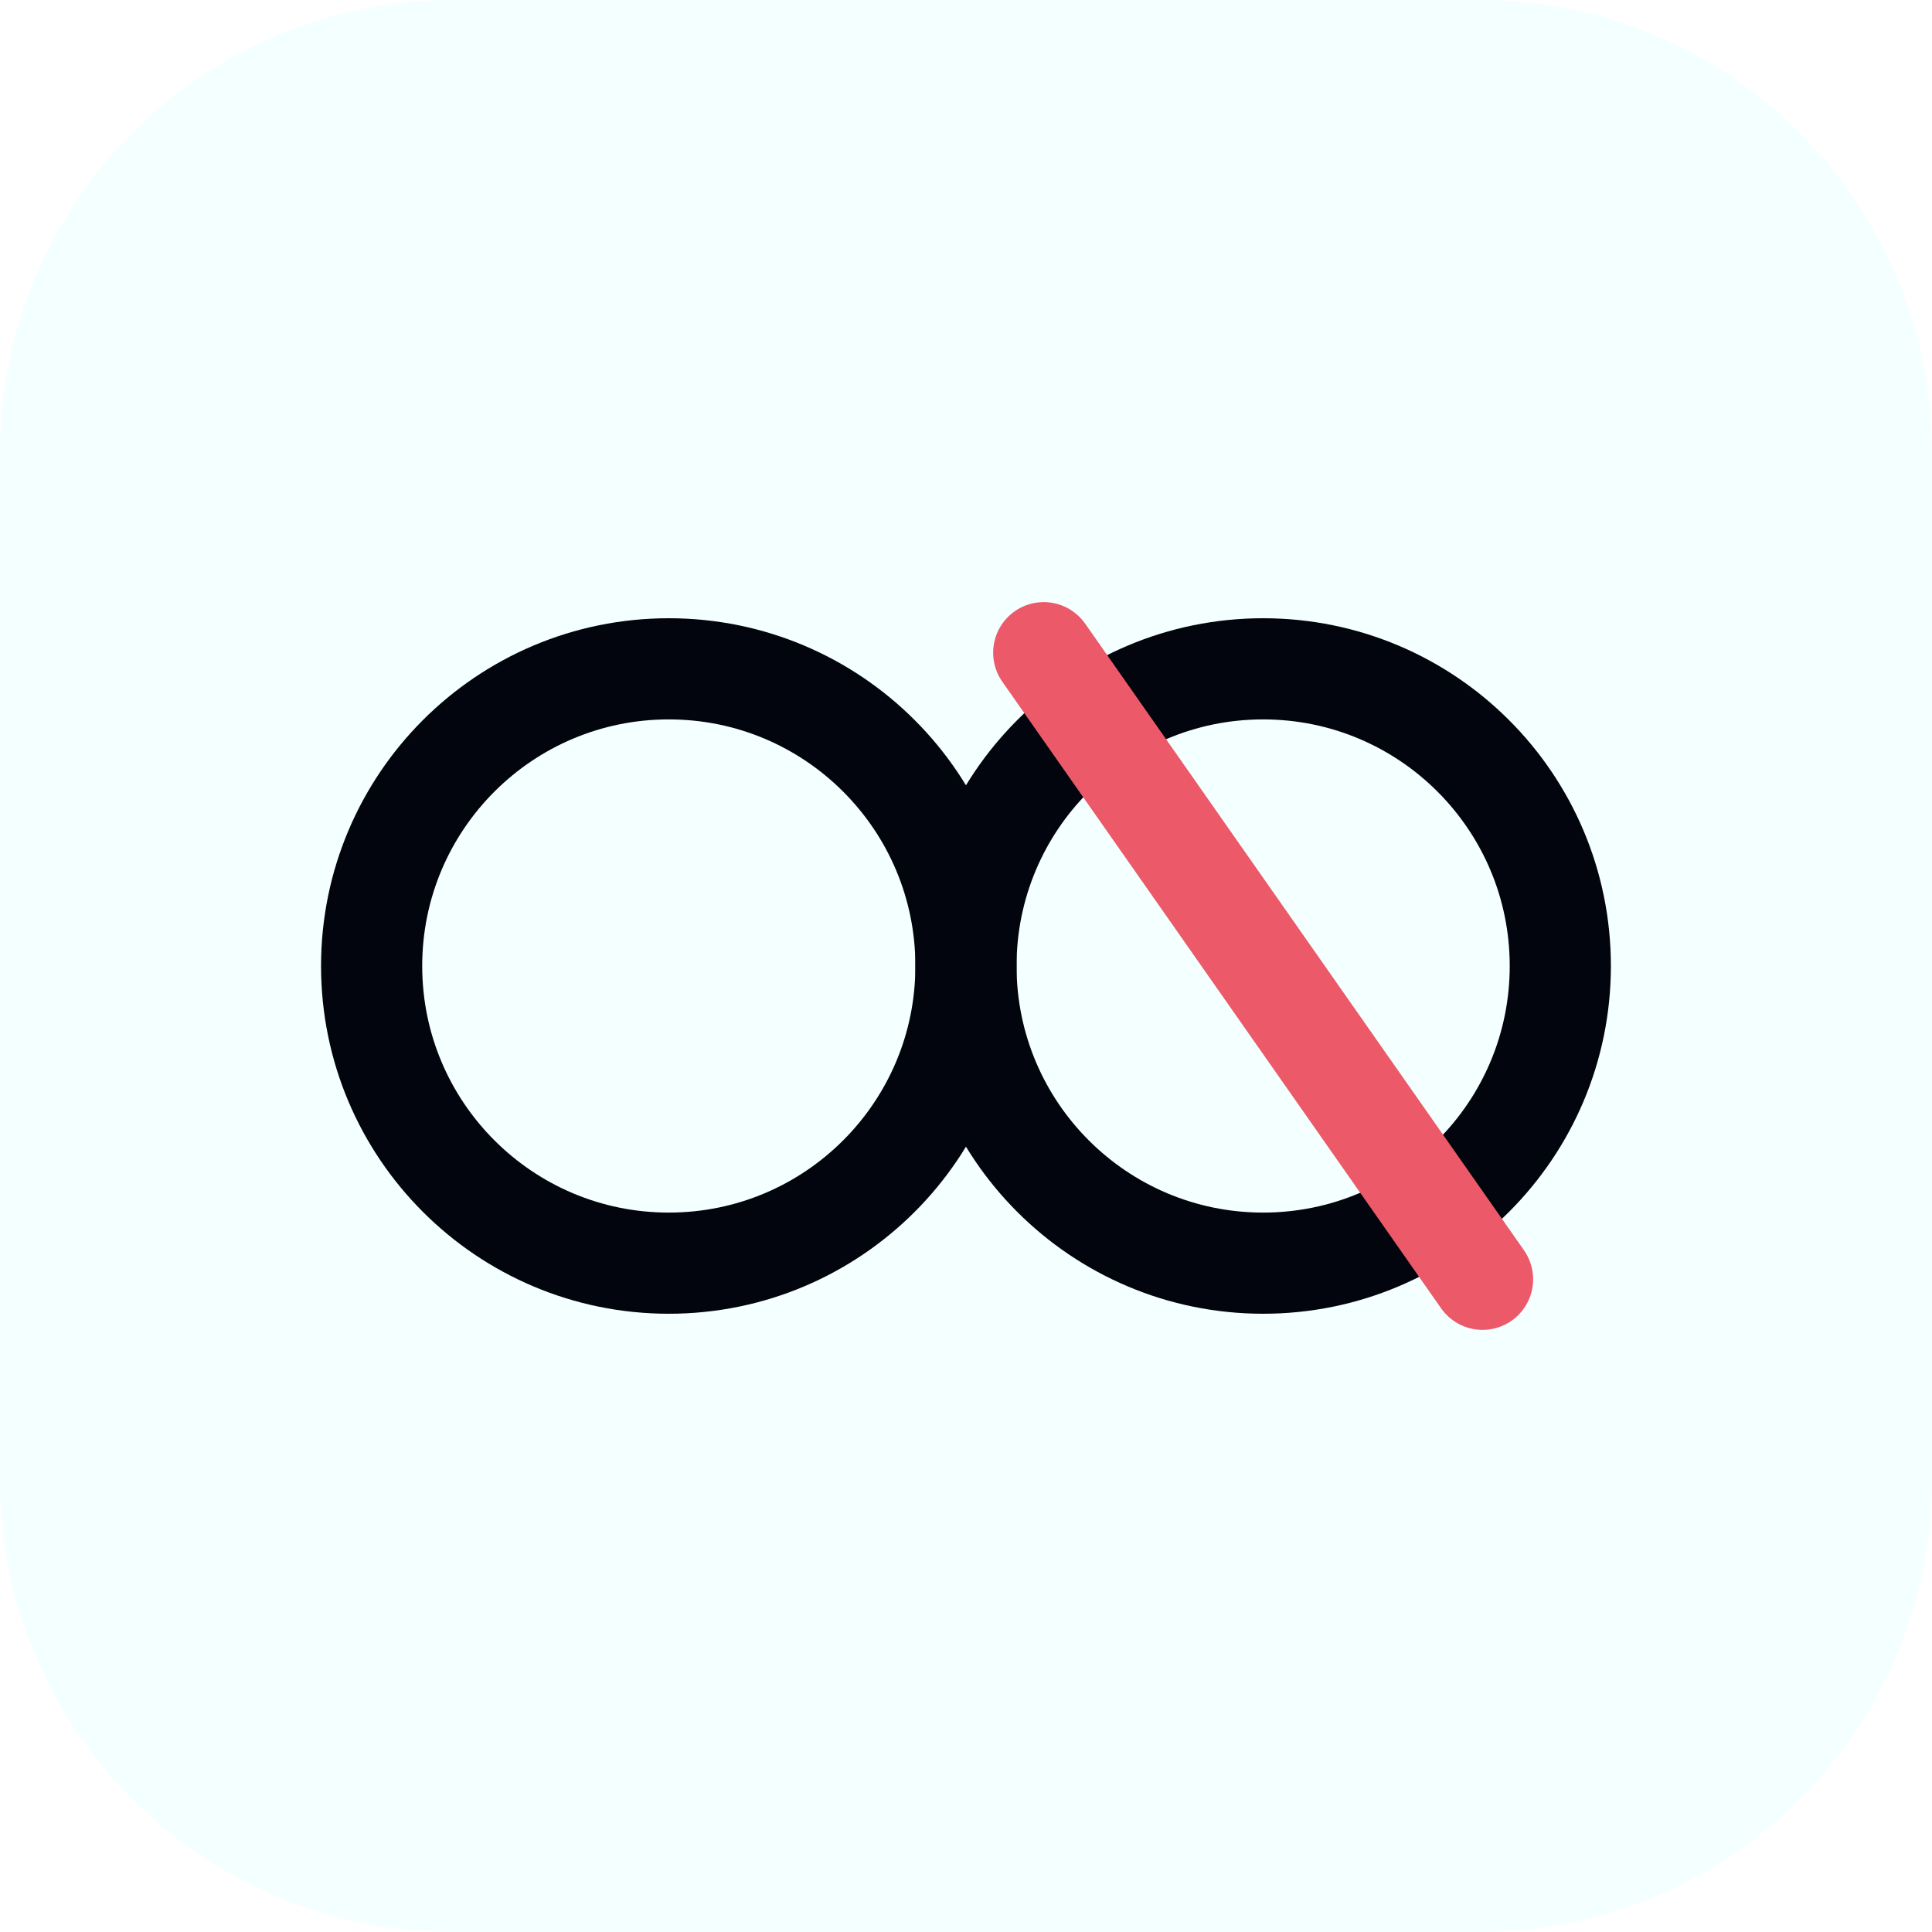
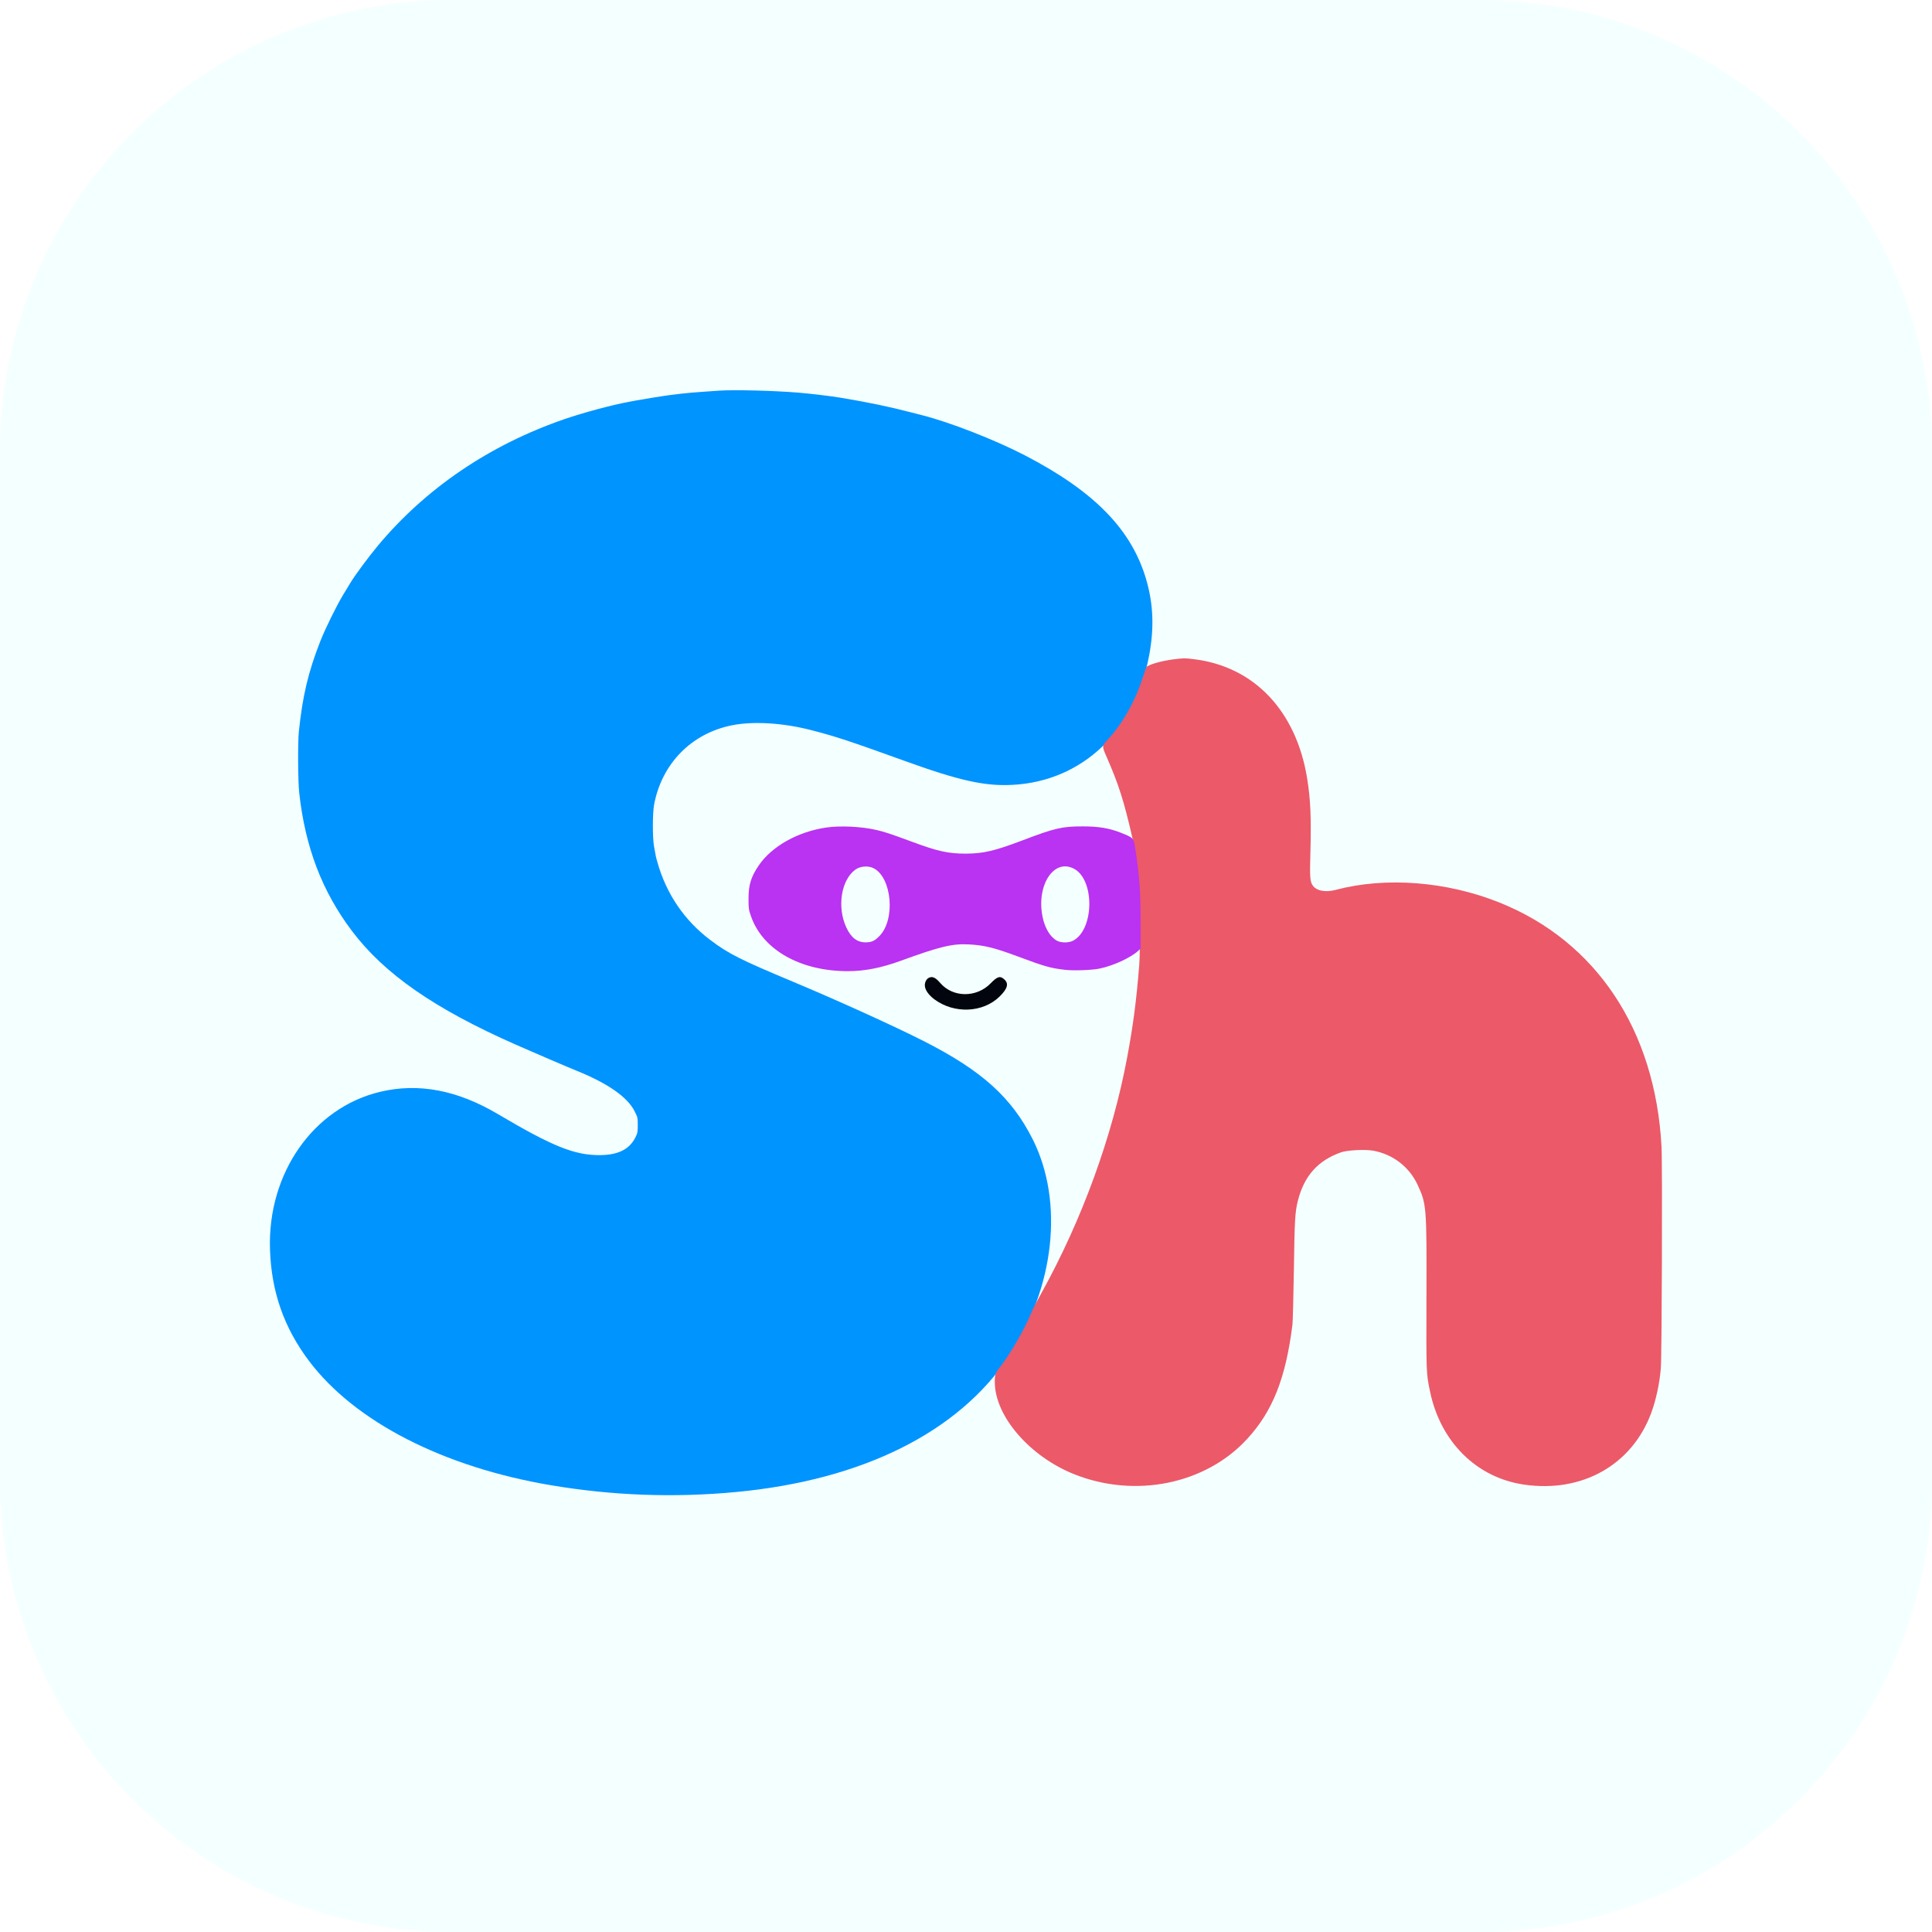
<svg xmlns="http://www.w3.org/2000/svg" viewBox="0 0 256 256" width="256" height="256" role="img" aria-label="shoopi.dev">
  <rect width="256" height="256" rx="60" fill="#F4FFFF" />
-   <g fill="none" stroke-width="6.4" transform="translate(42.54 81.92) scale(2.0945)">
-     <circle cx="22" cy="22" r="18.8" stroke="#02050D" />
-     <circle cx="59.6" cy="22" r="18.8" stroke="#02050D" />
-     <line x1="45.72" y1="2.18" x2="73.48" y2="41.82" stroke="#EC5968" stroke-linecap="round" />
+   <g transform="translate(35.84 51.76) scale(0.18808)">
+     <path fill="#F4FFFF" d="M 315.25 0.55 c -12.35 0.8 -21.5 1.5 -25.75 2 -14.3 1.7 -15.4 1.9 -30 4.45 -75.1 13.25 -138.95 49 -183.95 103 -2.85 3.45 -6.6 8.15 -8.25 10.45 -1.7 2.25 -4.2 5.75 -5.65 7.7 -6.4 8.8 -17.65 28.7 -22.9 40.6 -5.7 12.8 -11.7 31.2 -14.2 43.5 -0.35 1.65 -0.8 3.9 -1.05 5 -0.85 3.95 -2.1 13.3 -3 21.85 -0.75 7.4 -0.6 37.45 0.25 44.9 0.8 7.35 1.15 9.95 1.75 13 0.2 1.25 0.7 3.95 1.05 6 1.55 9.5 7.25 28.35 11.7 38.75 12.95 30.2 32.4 54.85 58.95 74.65 24.35 18.2 50 31.9 98.8 52.7 8.4 3.6 19.2 8.2 24 10.25 17.6 7.55 26.85 13 33.8 19.9 12.2 12.15 11.35 28.15 -1.85 36.1 -8.9 5.35 -24.9 4.95 -41.5 -1.05 -13.7 -4.9 -20.65 -8.45 -46.25 -23.6 -22.25 -13.2 -40.3 -18.75 -61.2 -18.85 -38.05 -0.2 -70.6 20.9 -88.45 57.3 -4.8 9.75 -7.25 17.35 -9.9 30.85 -0.9 4.55 -1.65 14.55 -1.65 21.7 0 41.5 18.4 79.55 52.15 107.7 31.05 25.95 73 45.4 123.1 57.1 10.8 2.55 34.75 6.5 48.25 7.95 44.75 4.85 82.7 4.4 126 -1.45 10.45 -1.45 29.2 -5.2 39.75 -8 20.7 -5.5 36.1 -11.2 53.5 -19.75 9.65 -4.75 19 -10 24.7 -13.85 14.1 -9.55 22.65 -16.65 33.9 -28.3 5.95 -6.1 8.25 -8.15 8.55 -7.7 0.25 0.4 0.6 2.75 0.75 5.25 1.75 25.55 29.25 54.05 62.6 64.95 20.55 6.7 43.85 7.55 64.1 2.35 38 -9.7 65.25 -37.6 76.55 -78.2 1.8 -6.55 3.55 -15.35 4.55 -23 0.3 -2.2 0.75 -5.8 1.05 -8 0.3 -2.2 0.75 -19.4 1 -38.25 0.6 -45.6 1.15 -49.7 8.4 -63.75 3.3 -6.45 10.45 -13.55 16.85 -16.85 8.8 -4.45 11.7 -5.15 22 -5.15 14.65 -0 21.95 2.75 31.65 11.95 5.75 5.45 8.85 10.6 11.85 19.55 3.65 10.8 3.8 14.25 3.65 72.25 -0.1 39.7 0 51.8 0.5 55.5 3.3 23.9 11.1 41.15 24.8 54.8 13.55 13.5 29.65 20.7 49.8 22.25 30.15 2.35 56.25 -9.2 72.65 -32.2 5.1 -7.1 11.65 -21.95 13.4 -30.35 1.4 -6.85 2.55 -13.85 2.95 -18.5 0.75 -7.85 1.15 -146.5 0.5 -158.45 -1.4 -26.45 -6.05 -48.15 -15 -70.55 -17.25 -43.2 -46.85 -75.4 -87.25 -95 -13.55 -6.55 -32.05 -12.7 -46 -15.2 -0.8 -0.15 -2.6 -0.55 -4 -0.8 -12.95 -2.75 -37.9 -3.8 -52.25 -2.25 -11.95 1.3 -12.4 1.4 -22.4 3.85 -11.2 2.75 -16.7 1.55 -19.4 -4.3 l -1.2 -2.65 0.1 -27.7 c 0.15 -30.5 -0.05 -33.8 -3.2 -49.7 -8.6 -43.75 -39.15 -73.7 -79.4 -77.75 -7.3 -0.75 -16.7 0.2 -24.5 2.45 -7.4 2.15 -7.2 2.2 -6.85 -1.6 0.2 -1.7 0.55 -4.35 0.85 -5.85 4.4 -23.3 1.25 -47.25 -9 -68.25 -15.05 -30.75 -44.15 -54.75 -94.3 -77.9 -8.7 -4.05 -25.7 -10.85 -33.95 -13.6 -15.25 -5.1 -29.65 -9.15 -45.25 -12.7 -4.35 -1 -5.85 -1.35 -11.75 -2.55 -1.1 -0.25 -3.45 -0.7 -5.25 -1 -1.8 -0.3 -4.25 -0.75 -5.5 -1 -6.75 -1.3 -13.45 -2.35 -18.5 -3 -2.35 -0.3 -5.8 -0.75 -7.75 -1 -21.3 -2.8 -53.85 -4.1 -72.5 -2.95 z" />
+     <path fill="#0094FF" fill-rule="evenodd" d="M 316.25 0 c -20.85 1.45 -22.2 1.55 -34 3 -4.75 0.6 -20.9 3.2 -24.75 3.95 -1.25 0.25 -3.7 0.75 -5.5 1.05 -11.85 2.2 -31.85 7.6 -44.8 12.05 -52.85 18.2 -97.95 48.85 -131.75 89.45 -6.8 8.2 -16.05 20.7 -19.35 26.25 -0.8 1.35 -3 4.95 -4.85 8 -4.7 7.75 -12.55 23.7 -16.15 32.8 -8.5 21.75 -12.45 38.35 -15.1 63.55 -0.8 7.6 -0.65 35.1 0.25 43.25 4.2 38.3 16.1 69.45 37.2 97.4 22.85 30.3 58.35 54.9 115.55 80.1 13.85 6.1 35.4 15.35 43.15 18.5 21.7 8.8 35.5 18.5 40.4 28.4 2.2 4.4 2.2 4.45 2.2 9.7 0 4.95 -0.1 5.55 -1.6 8.55 -4.15 8.45 -12.15 12.5 -24.95 12.6 -17.85 0.15 -33.45 -6.1 -71.7 -28.75 -28.8 -17.1 -56.25 -22.3 -83.25 -15.85 -47.05 11.2 -79.3 57.35 -77.6 110.85 0.95 30.05 9.85 55.35 27.6 78.9 32.25 42.7 94.65 74.7 170.55 87.45 43.4 7.3 86.55 8.85 130.2 4.75 88.85 -8.35 156.6 -42.05 192.3 -95.7 32.15 -48.25 38.8 -108.7 16.75 -152.7 -14.85 -29.55 -35.85 -48.5 -77.05 -69.4 -20.6 -10.45 -60.35 -28.5 -91.75 -41.65 -37.15 -15.55 -45.35 -19.65 -58.25 -29.35 -18.3 -13.75 -31.1 -32.5 -37.4 -54.9 -1.05 -3.6 -1.15 -4.1 -2.4 -11.25 -1.1 -6.1 -1.05 -23.3 0.05 -29.25 5.4 -28.9 26.25 -50.25 54.8 -55.95 15 -3.05 36 -1.75 55.95 3.4 17.15 4.4 27.2 7.75 64.9 21.35 39.15 14.2 57.3 18.25 76.85 17.2 49.1 -2.55 86.45 -37.95 96.3 -91.25 3.6 -19.4 2.95 -36 -2.05 -53.3 -10.25 -35.25 -36.45 -62.15 -85.5 -87.6 -21 -10.9 -53 -23.4 -72.5 -28.3 -0.7 -0.2 -3.85 -1 -7 -1.8 -15.5 -4.05 -30.4 -7.2 -50.25 -10.5 -6.6 -1.1 -20.65 -2.8 -29.5 -3.55 -17.2 -1.45 -45.45 -2.15 -56 -1.45 z" />
+     <path fill="#EC5968" fill-rule="evenodd" d="M 636.7 189.25 c -8.6 1 -18.7 3.9 -19.65 5.65 -0.25 0.45 -1.6 4.4 -3.05 8.75 -5.3 16.15 -14.05 31.4 -24.35 42.45 -3.9 4.15 -3.9 4.4 -0.6 11.9 8.45 19.25 12.25 31.1 18.15 57 1.2 5.1 2.7 15.15 3.85 25.65 1.35 11.8 1.95 52.25 1 64.1 -2.05 25.5 -4.25 42.15 -8.5 65 -10.35 55.55 -31.8 114.45 -60.45 166.1 -3.05 5.5 -6 11.1 -6.5 12.45 -4.65 11.8 -15.35 30.5 -22.9 39.95 -3 3.8 -3.45 5.1 -3.4 10.25 0 24 24.65 52.5 56.15 65 42.9 17 92.25 6.95 121.5 -24.8 18.1 -19.6 27.3 -42.85 32.05 -80.7 0.25 -2.35 0.7 -19.55 1 -38.25 0.5 -35.3 0.8 -40.8 2.75 -48.75 4.4 -17.65 14.05 -28.55 30.4 -34.35 4.35 -1.55 16.8 -2.2 22.6 -1.2 13.9 2.45 25.6 11.4 31.5 24.25 6.2 13.35 6.35 15.4 6.15 78.05 -0.15 55.15 -0.2 54.25 2.55 67.5 7.4 35.45 32.75 60.55 66.05 65.45 40.9 6.05 76.15 -13.75 89.75 -50.45 3.3 -8.9 5.85 -20.55 6.75 -31.2 0.75 -8.25 1.2 -144.3 0.5 -156.55 -4.4 -82.1 -46.05 -144.65 -114.4 -171.95 -37.2 -14.85 -80 -18.15 -115.25 -8.8 -7.25 1.9 -13.6 0.65 -16.15 -3.25 -1.85 -2.8 -2.05 -5.6 -1.55 -23.5 0.65 -24.2 0.05 -37.15 -2.25 -51.5 -7.65 -47.8 -37.35 -79.15 -79.9 -84.3 -6.65 -0.8 -6.5 -0.8 -13.8 0.05 z" />
+     <path fill="#BA32F2" fill-rule="evenodd" d="M 391.6 307.8 c -20.05 2.9 -38.45 13.25 -47.6 26.7 -5.5 8.1 -7.25 13.85 -7.2 23.5 0 6.95 0.05 7.45 1.75 12.35 8.2 23.6 34.75 38.65 68.2 38.65 11.85 -0 23.55 -2.3 37.25 -7.3 27.7 -10.1 36.5 -12.2 48.15 -11.55 10.85 0.6 17.95 2.35 34.4 8.5 18.9 7.05 23.05 8.25 33.25 9.4 6 0.7 18.85 0.25 24.2 -0.85 9.8 -2 22.15 -7.7 27.5 -12.7 l 1.5 -1.4 0 -18.45 c 0 -21.6 -0.8 -32.85 -3.75 -52.15 -1.15 -7.45 -1.15 -7.45 -10.6 -11.2 -7.8 -3.05 -15.45 -4.3 -26.25 -4.3 -14.7 -0 -19.75 1.15 -42.45 9.8 -19.9 7.55 -27.7 9.35 -40.2 9.4 -12.3 -0 -19.75 -1.65 -38 -8.45 -14.8 -5.45 -19.05 -6.9 -24.75 -8.2 -10.35 -2.45 -25.6 -3.2 -35.4 -1.75 z m 33.35 28.7 c 12.85 6.55 15.45 36.1 4.15 47.65 -3.4 3.55 -5.6 4.55 -9.85 4.55 -5.95 -0 -10.25 -3.35 -13.55 -10.45 -6.7 -14.45 -3.65 -33.65 6.45 -40.85 3.45 -2.45 9.05 -2.85 12.8 -0.9 z m 141.25 0.4 c 14.65 7.95 14.1 42.95 -0.8 50.65 -2.95 1.55 -8.3 1.6 -11.2 0.05 -4.7 -2.4 -8.6 -8.8 -10.2 -16.6 -4.7 -22.45 7.95 -41.85 22.2 -34.1 z" />
+     <path fill="#02050D" fill-rule="evenodd" d="M 464.2 413.5 c -1.9 0.75 -3.2 2.95 -3.2 5.45 0 3 2.5 6.7 6.6 9.8 14 10.5 34.45 9.65 46.2 -2 5.45 -5.45 6.45 -8.9 3.3 -11.85 -2.95 -2.8 -4.95 -2.25 -9.6 2.55 -10 10.4 -26.75 10.3 -35.7 -0.2 -3.1 -3.6 -5.3 -4.7 -7.6 -3.75 z" />
  </g>
</svg>
